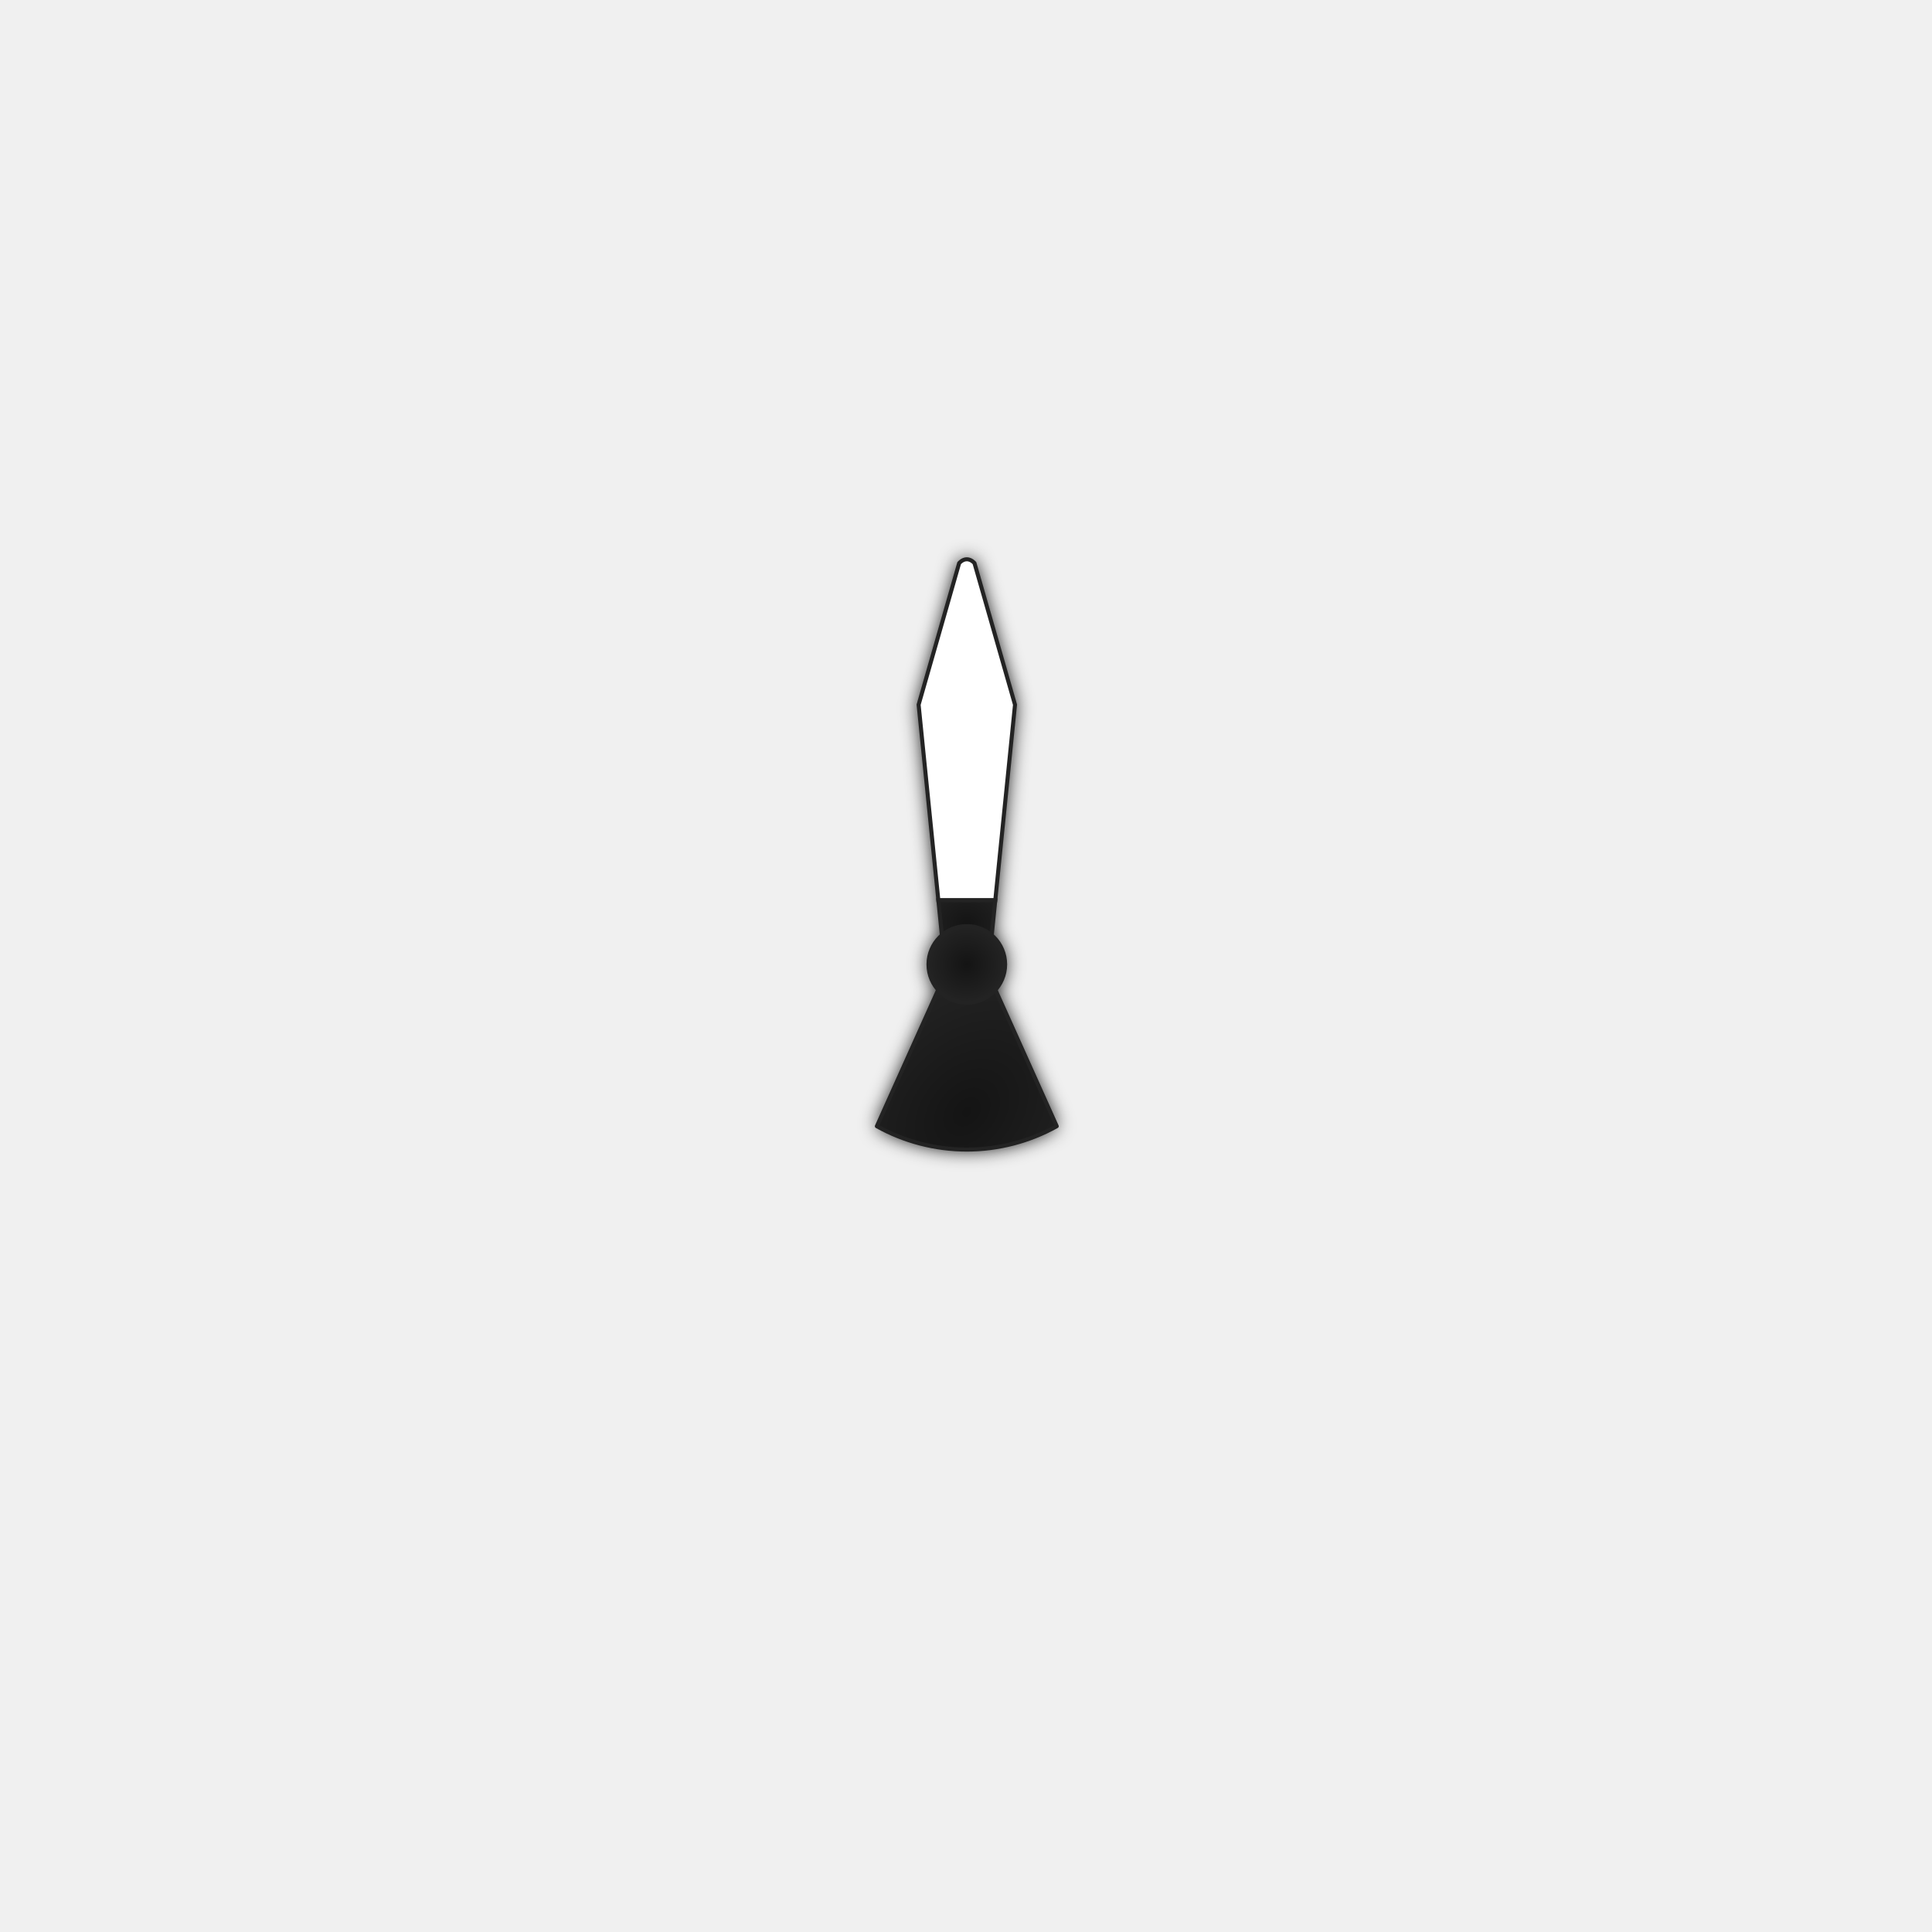
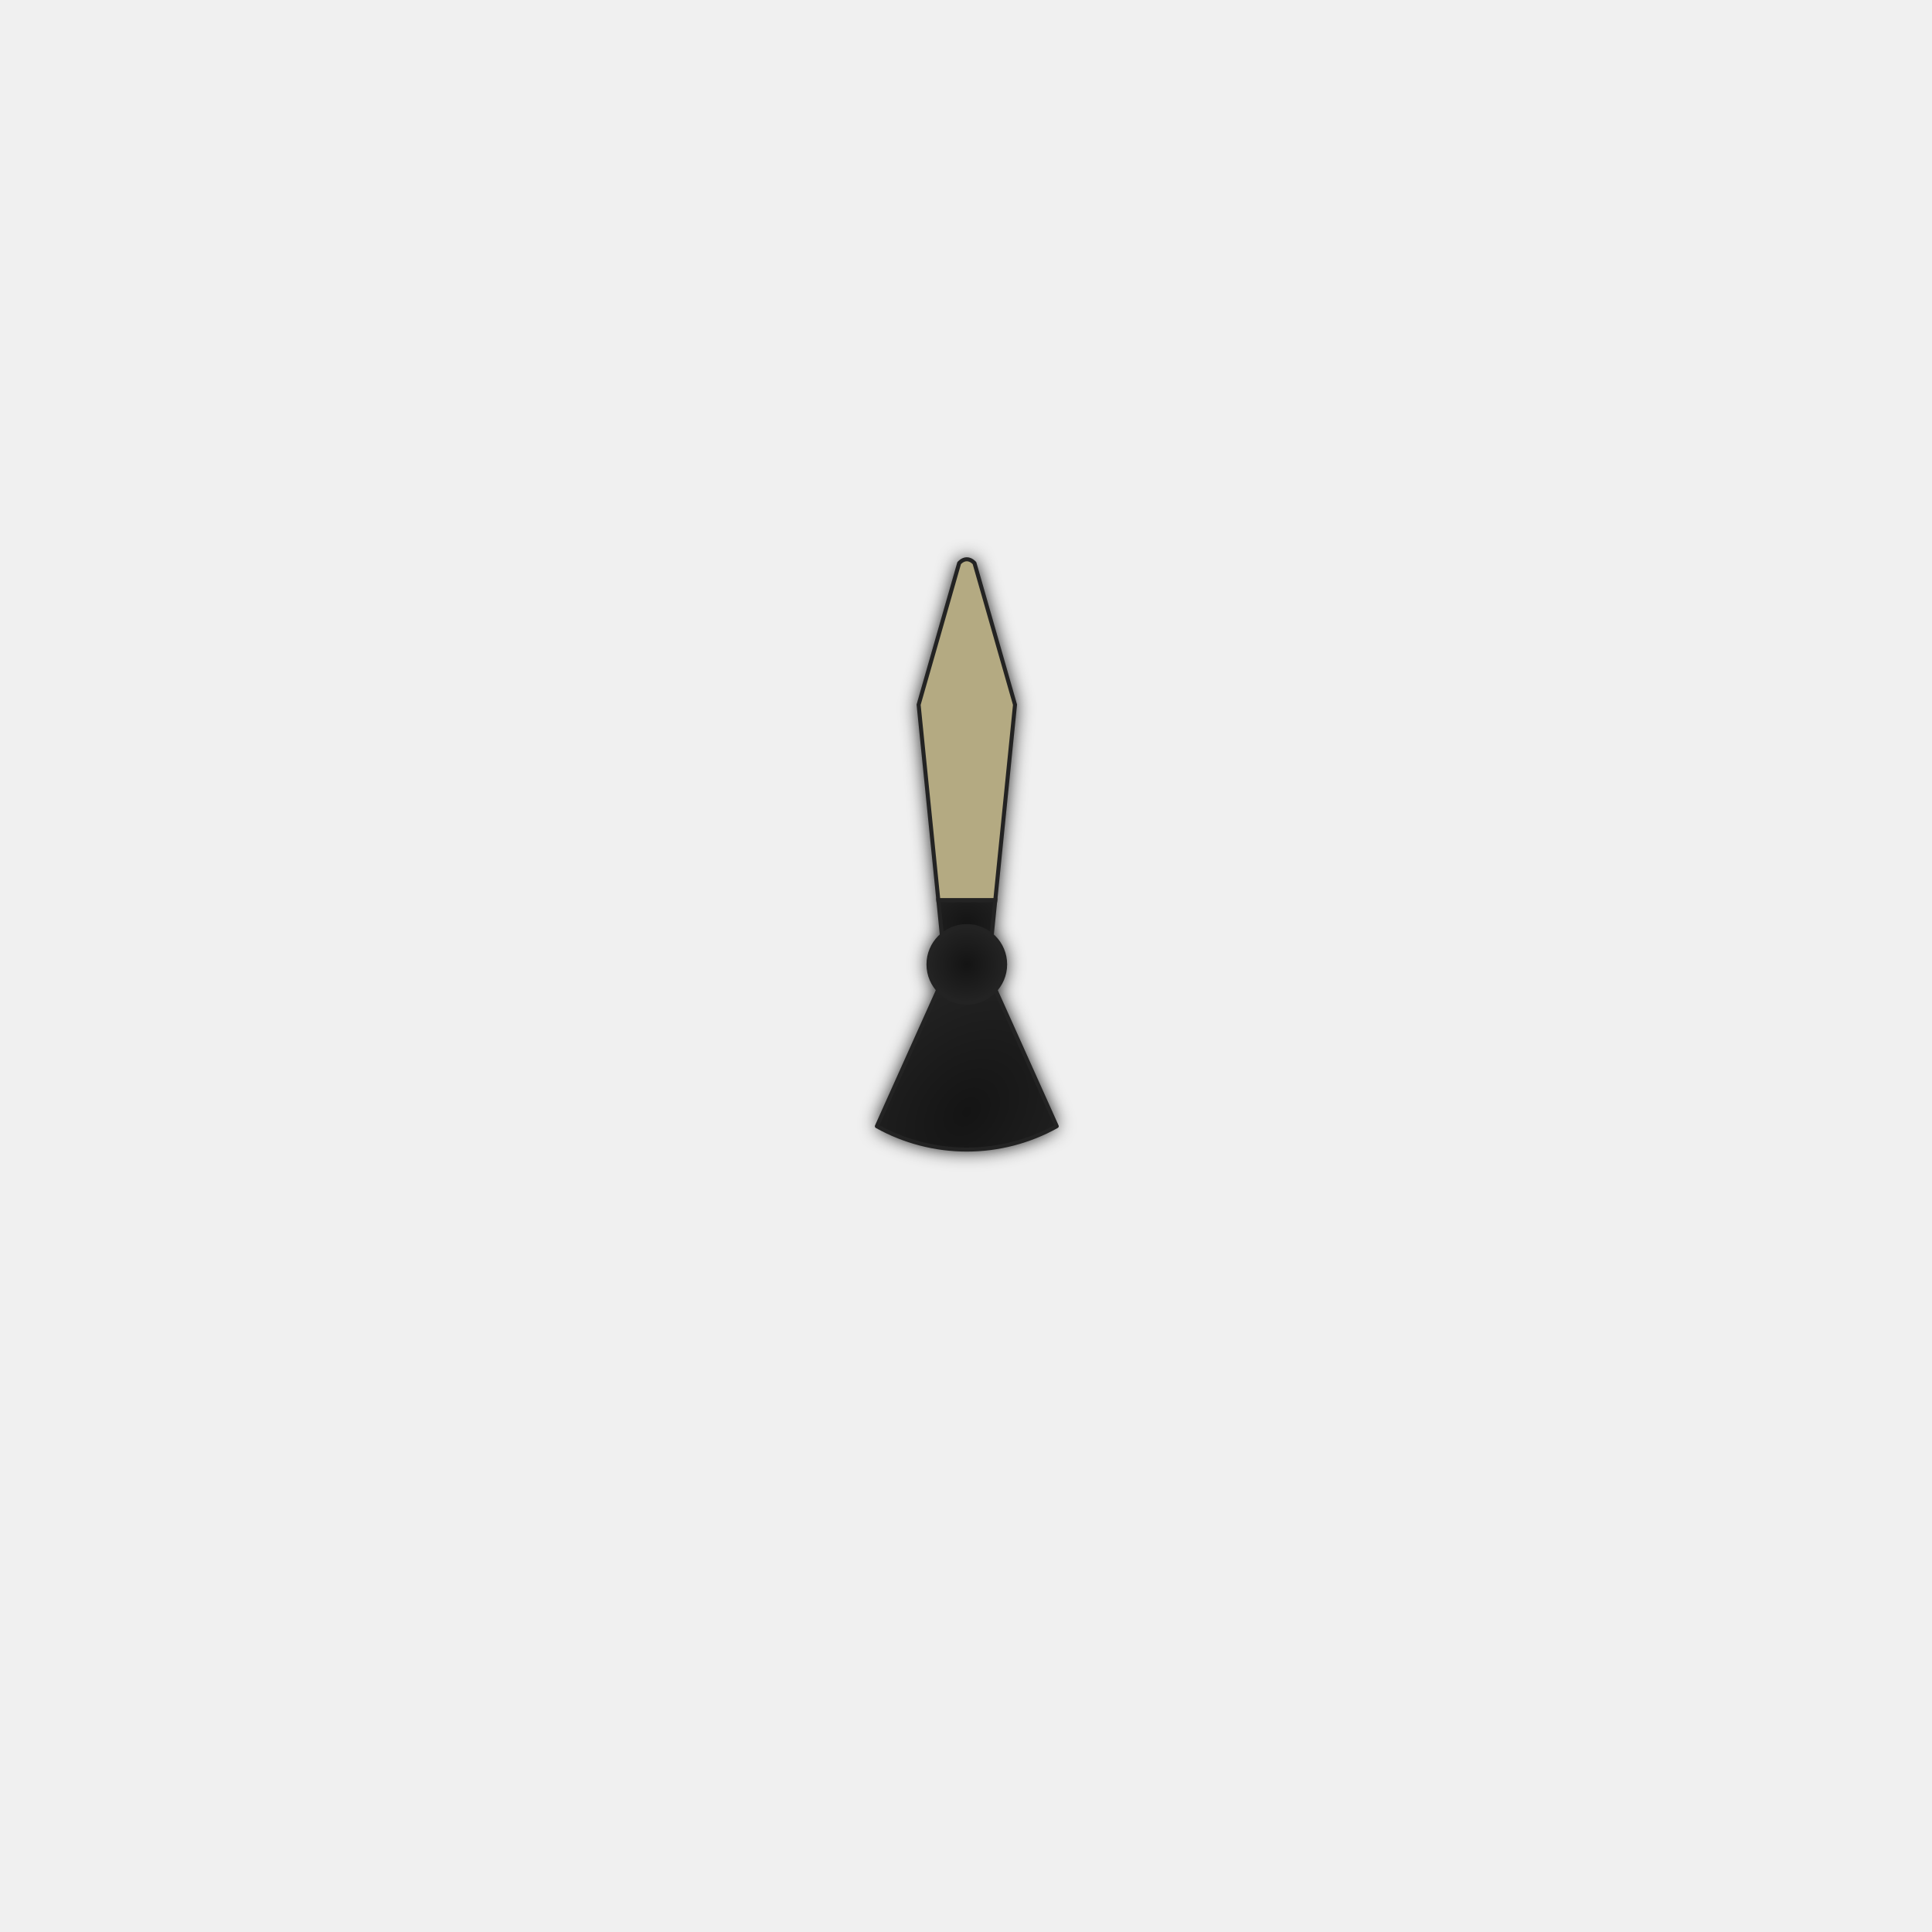
<svg xmlns="http://www.w3.org/2000/svg" xmlns:ns1="http://www.openswatchbook.org/uri/2009/osb" xmlns:xlink="http://www.w3.org/1999/xlink" version="1.1" id="Layer_2" x="0px" y="0px" width="400.667" height="400.666" viewBox="0 0 400.667 400.666" enable-background="new 0 0 400.667 400.666" xml:space="preserve">
  <defs id="defs109">
    <linearGradient id="linearGradient5786" ns1:paint="gradient">
      <stop style="stop-color:#363636;stop-opacity:1;" offset="0" id="stop5788" />
      <stop style="stop-color:#000000;stop-opacity:1;" offset="1" id="stop5790" />
    </linearGradient>
    <filter style="color-interpolation-filters:sRGB" id="filter6488-1" x="-0.128" width="1.257" y="-0.039" height="1.078">
      <feGaussianBlur stdDeviation="1.798" id="feGaussianBlur6490-6" />
    </filter>
    <radialGradient xlink:href="#linearGradient11621" id="radialGradient6398-6" cx="829.625" cy="-177.301" fx="829.625" fy="-177.301" r="16.993" gradientTransform="matrix(1.226901,-1.318685,0.9668881,0.8995898,-9.113388,1094.902)" gradientUnits="userSpaceOnUse" />
    <linearGradient id="linearGradient11621">
      <stop id="stop11623" offset="0" style="stop-color:#141414;stop-opacity:1" />
      <stop id="stop11625" offset="1" style="stop-color:#232323;stop-opacity:1" />
    </linearGradient>
    <radialGradient xlink:href="#linearGradient11621" id="radialGradient6419-7" cx="789.327" cy="268.249" fx="789.327" fy="268.249" r="5.572" gradientTransform="matrix(1.571091,1.0509665e-6,-9.0861945e-7,1.358296,-402.7803,-558.1133)" gradientUnits="userSpaceOnUse" />
    <radialGradient xlink:href="#linearGradient11621" id="radialGradient6447-3" cx="837.324" cy="-186.153" fx="837.324" fy="-186.153" r="7.154" gradientUnits="userSpaceOnUse" />
  </defs>
  <g transform="matrix(1.110686,0,0,1.110686,-729.5037,406.7575)" style="display:inline" id="g6480-7">
    <path id="path6383-2" transform="translate(47.9972,-462)" d="m 789.326,200.203 c -0.837,0 -1.43,0.725 -1.43,0.725 l -7.568,26.436 4.346,43.059 a 7.154,7.154 0 0 0 -2.502,5.426 7.154,7.154 0 0 0 1.811,4.742 L 772.533,306.062 a 34.578,34.578 0 0 0 16.793,4.363 34.578,34.578 0 0 0 16.793,-4.363 l -11.447,-25.471 a 7.154,7.154 0 0 0 1.809,-4.744 7.154,7.154 0 0 0 -2.5,-5.43 l 4.346,-43.057 -7.568,-26.438 c 0,0 -0.595,-0.721 -1.432,-0.721 z" style="opacity:1;fill:#000000;fill-opacity:1;stroke:none;stroke-width:0.4;stroke-linecap:butt;stroke-linejoin:round;stroke-miterlimit:4;stroke-dasharray:none;stroke-opacity:1;filter:url(#filter6488-1)" />
    <g id="g6469-0">
      <path style="opacity:1;fill:url(#radialGradient6398-6);fill-opacity:1;stroke:#232323;stroke-width:0.75;stroke-linecap:butt;stroke-linejoin:round;stroke-miterlimit:4;stroke-dasharray:none;stroke-opacity:1" d="m 834.11,-186.152 -13.58,30.215 a 34.578,34.578 0 0 0 16.793,4.363 34.578,34.578 0 0 0 16.793,-4.363 l -13.58,-30.215 -3.213,0 -3.213,0 z" id="path13415-8" />
-       <path style="fill:#ffffff;fill-opacity:1;fill-rule:evenodd;stroke:#232323;stroke-width:0.75;stroke-linecap:butt;stroke-linejoin:miter;stroke-miterlimit:4;stroke-dasharray:none;stroke-opacity:1" d="m 837.324,-261.797 c -0.837,0 -1.43,0.725 -1.43,0.725 l -7.568,26.436 3.686,36.512 10.627,0 3.686,-36.514 -7.568,-26.438 c 0,0 -0.594,-0.721 -1.431,-0.721 z" id="path13457-4" />
+       <path style="fill:#B4AA82;fill-opacity:1;fill-rule:evenodd;stroke:#232323;stroke-width:0.75;stroke-linecap:butt;stroke-linejoin:miter;stroke-miterlimit:4;stroke-dasharray:none;stroke-opacity:1" d="m 837.324,-261.797 c -0.837,0 -1.43,0.725 -1.43,0.725 l -7.568,26.436 3.686,36.512 10.627,0 3.686,-36.514 -7.568,-26.438 c 0,0 -0.594,-0.721 -1.431,-0.721 z" id="path13457-4" />
      <path style="fill:url(#radialGradient6419-7);fill-opacity:1;fill-rule:evenodd;stroke:#232323;stroke-width:0.75;stroke-linecap:butt;stroke-linejoin:miter;stroke-miterlimit:4;stroke-dasharray:none;stroke-opacity:1" d="m 832.011,-198.125 0.881,8.736 4.432,-0.221 4.434,0.221 0.881,-8.736 -10.627,0 z" id="path6408-3" />
      <path style="opacity:1;fill:url(#radialGradient6447-3);fill-opacity:1;stroke:#232323;stroke-width:0.75;stroke-linecap:butt;stroke-linejoin:round;stroke-miterlimit:4;stroke-dasharray:none;stroke-opacity:1" d="m 844.478,-186.153 a 7.154,7.154 0 0 1 -7.154,7.154 7.154,7.154 0 0 1 -7.154,-7.154 7.154,7.154 0 0 1 7.154,-7.154 7.154,7.154 0 0 1 7.154,7.154 z" id="circle6436-2" />
    </g>
  </g>
</svg>
